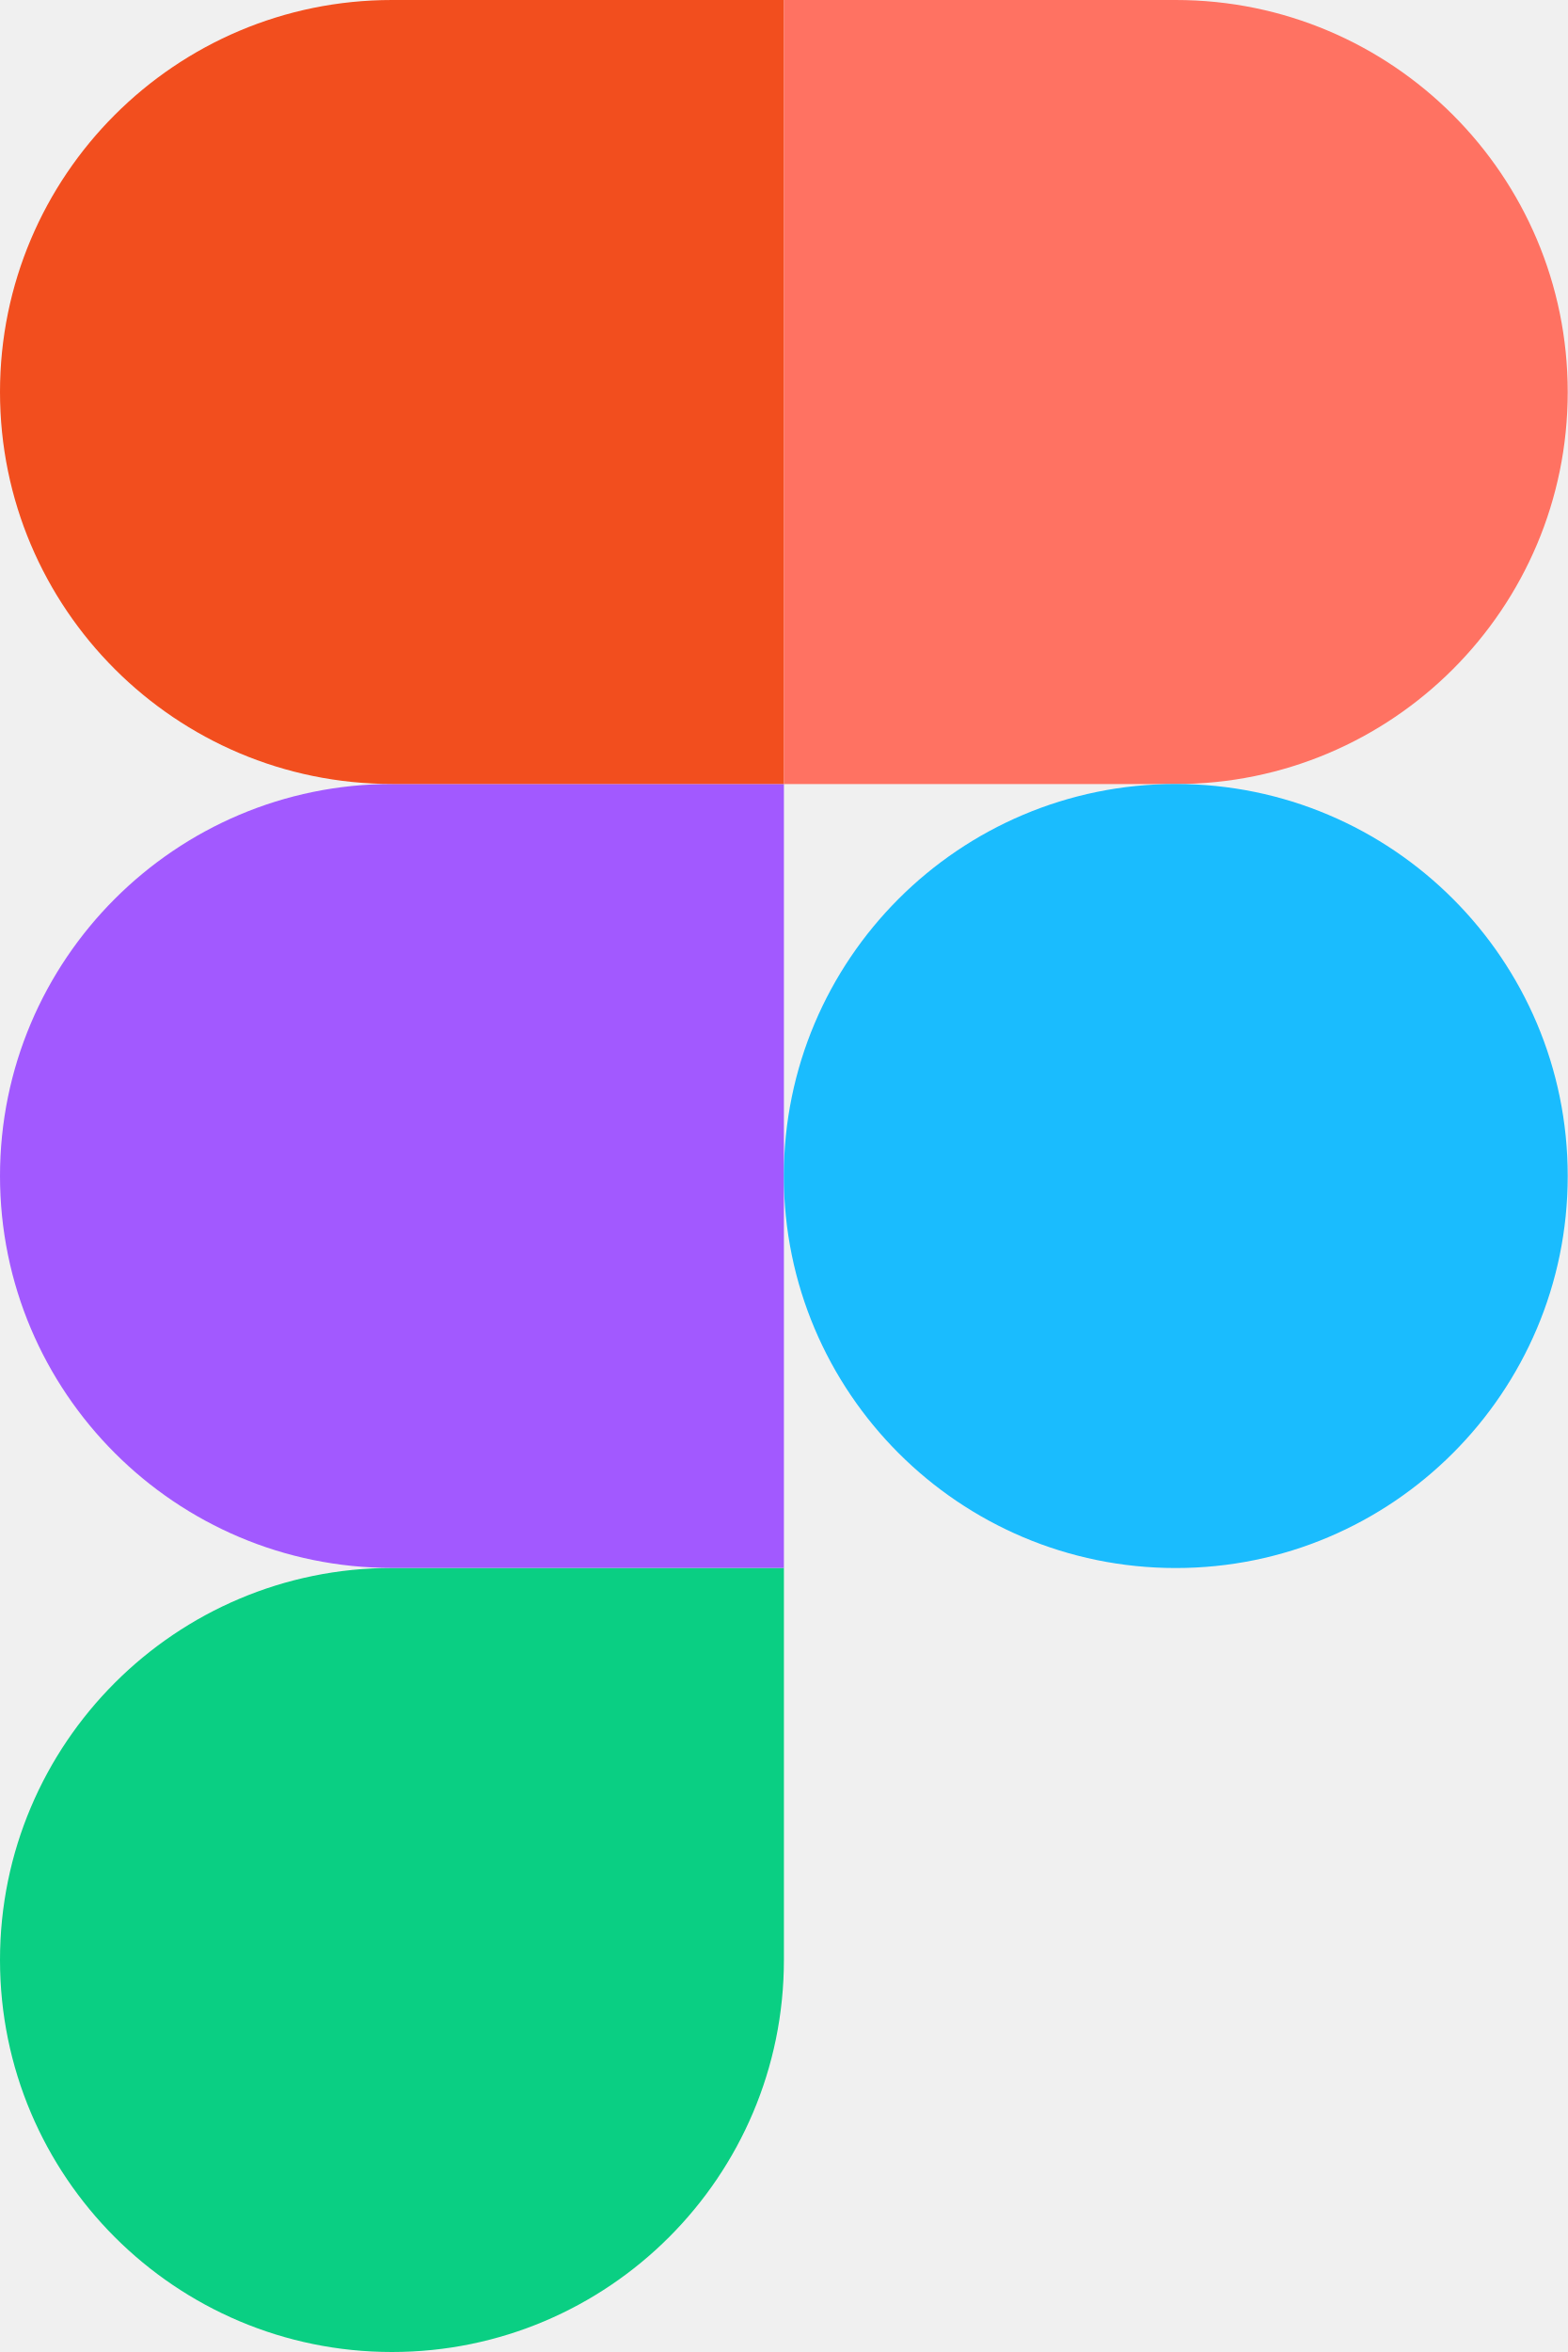
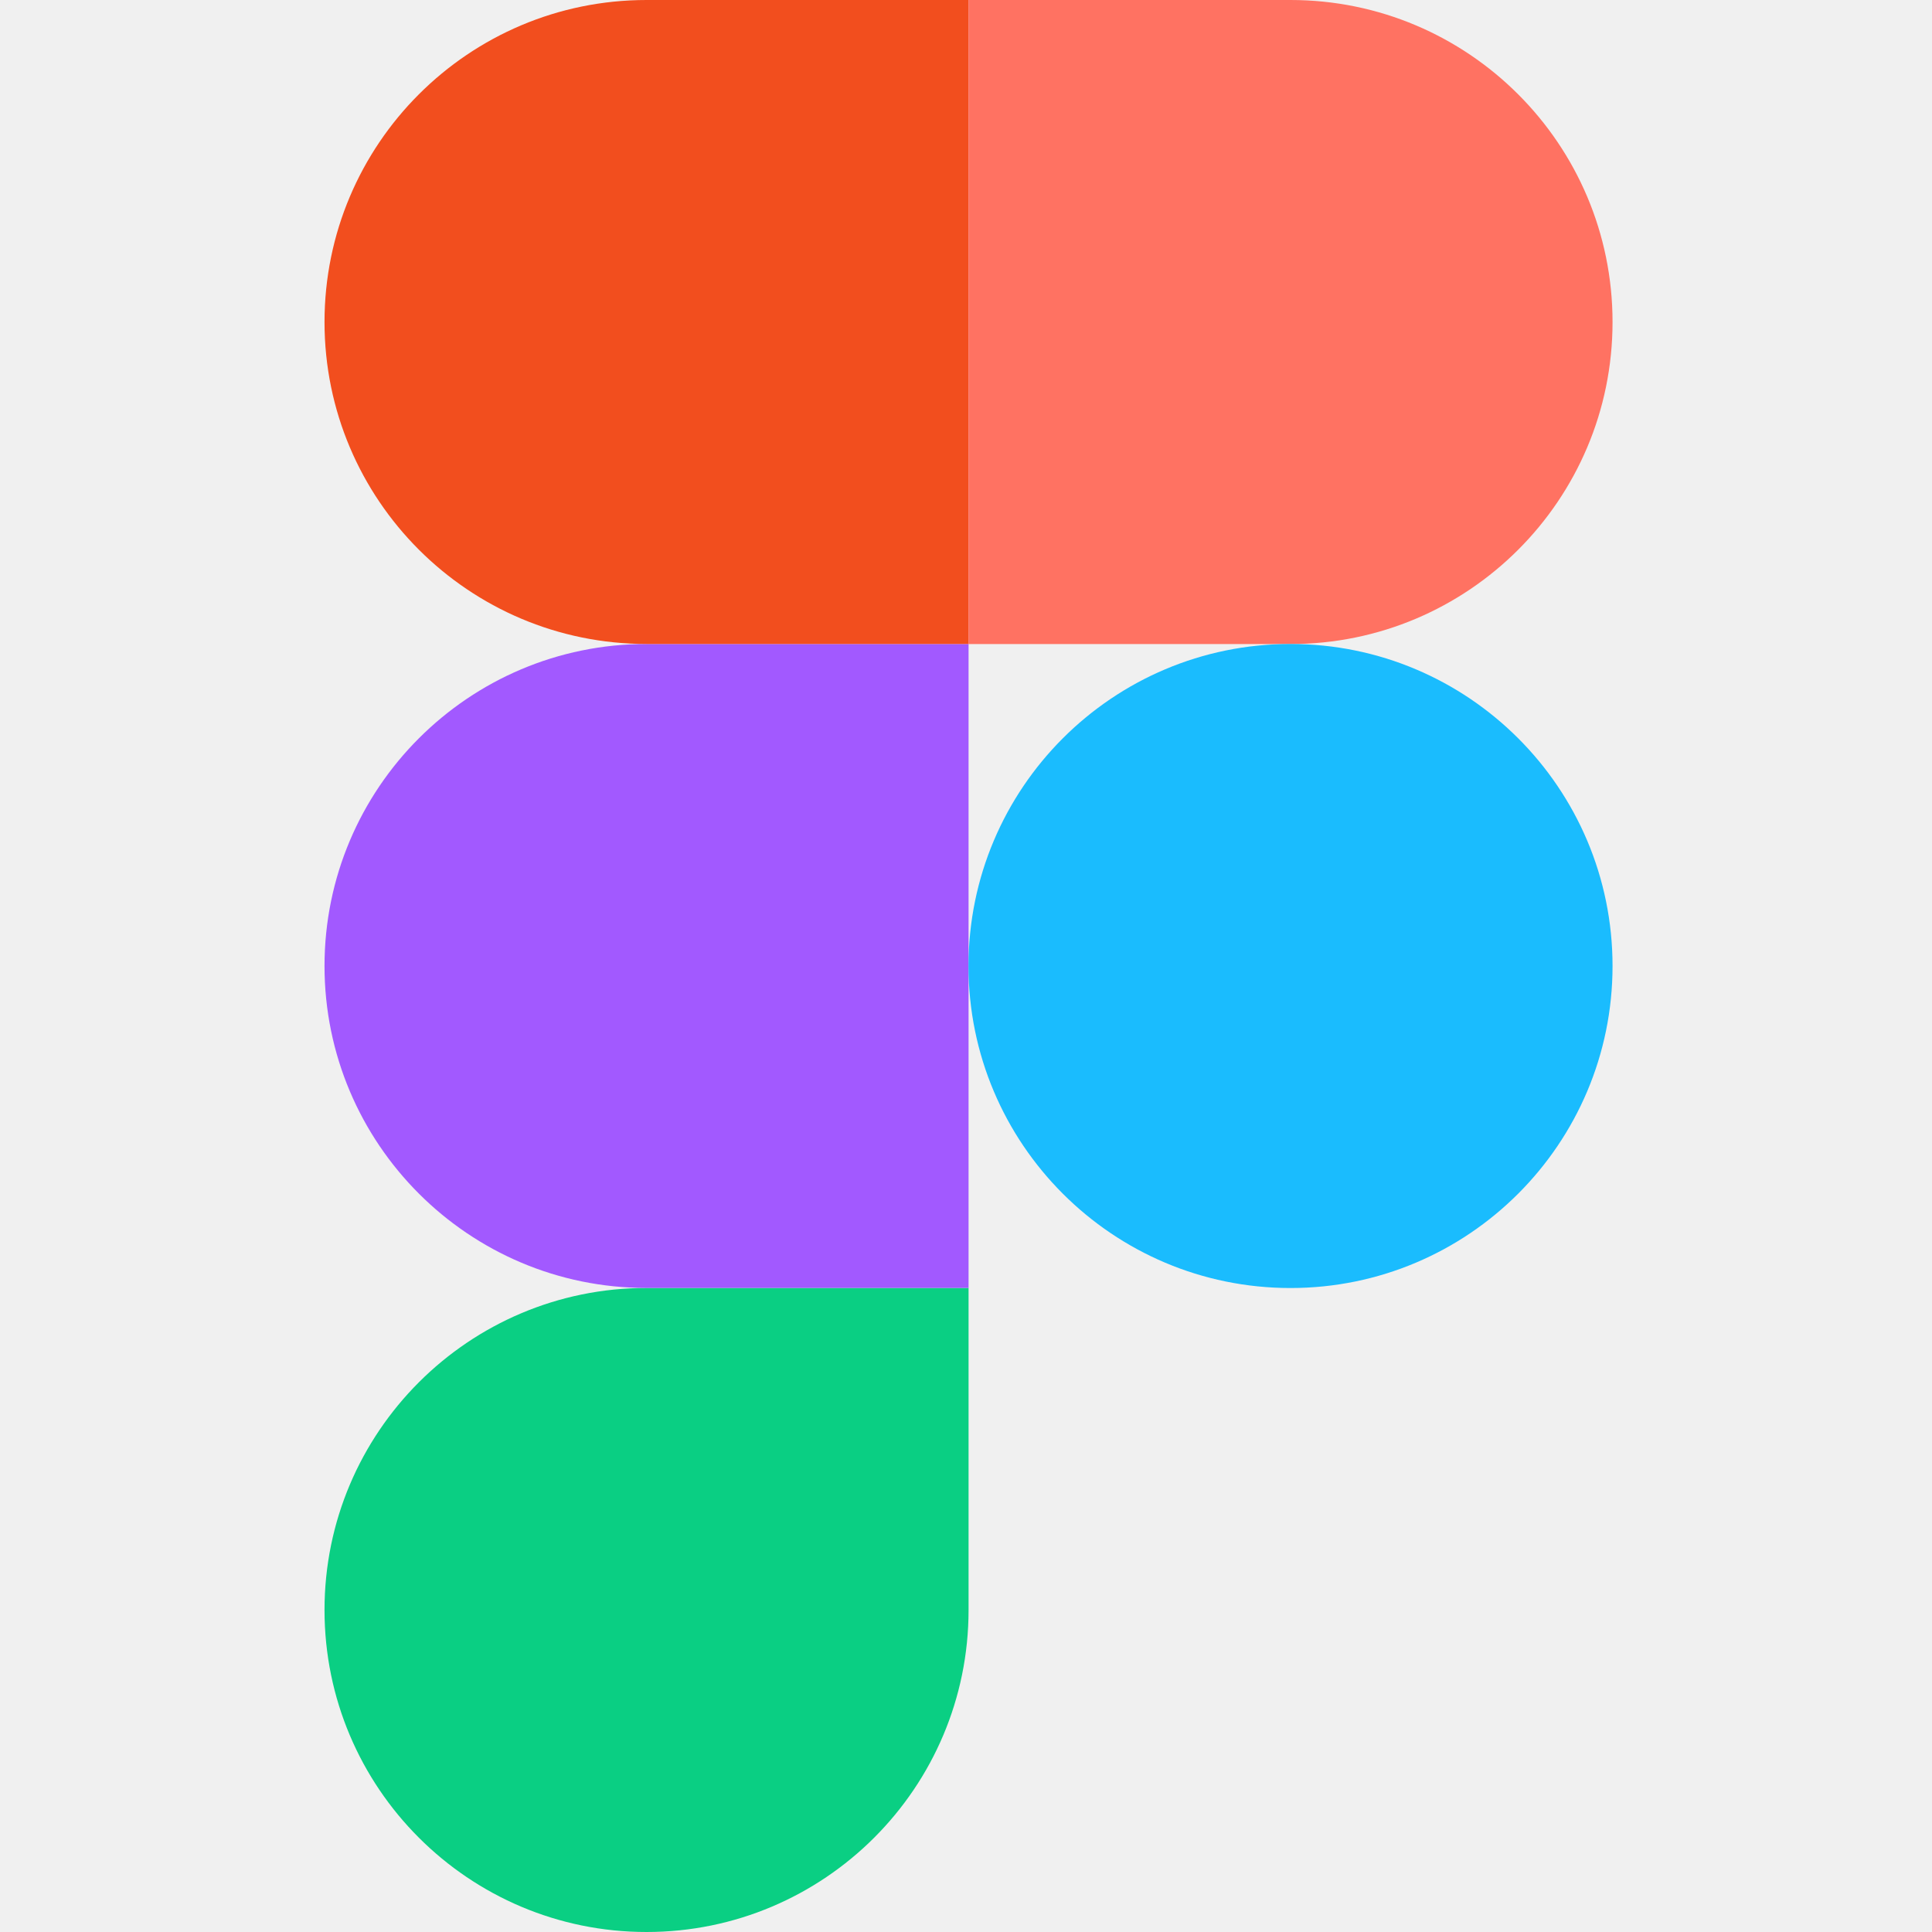
- <svg xmlns="http://www.w3.org/2000/svg" id="_レイヤー_1" data-name="レイヤー 1" width="170.67" height="256" viewBox="0 0 170.67 256">
+ <svg xmlns="http://www.w3.org/2000/svg" width="256" height="256" viewBox="0 0 256 256" fill="none">
+   <g clip-path="url(#clip0_79_2)">
+     <path d="M85.67 256C109.22 256 128.34 236.89 128.34 213.33V170.66H85.67C62.12 170.66 43 189.77 43 213.33C43 236.89 62.11 256 85.67 256Z" fill="#0ACF83" />
+     <path d="M43 128C43 104.45 62.11 85.33 85.67 85.33H128.34V170.66H85.67C62.12 170.66 43 151.55 43 127.99V128Z" fill="#A259FF" />
+     <path d="M43 42.67C43 19.11 62.11 0 85.67 0H128.34V85.33H85.67C62.11 85.33 43 66.22 43 42.67Z" fill="#F24E1E" />
+     <path d="M128.33 0H171C194.55 0 213.67 19.11 213.67 42.67C213.67 66.23 194.56 85.34 171 85.34H128.33V0Z" fill="#FF7262" />
+     <path d="M213.67 128C213.67 151.55 194.56 170.67 171 170.67C147.44 170.67 128.33 151.56 128.33 128C128.33 104.44 147.44 85.33 171 85.33C194.56 85.33 213.67 104.44 213.67 128Z" fill="#1ABCFE" />
+   </g>
  <defs>
-     <style>
-       .cls-1 {
-         fill: #a259ff;
-       }
- 
-       .cls-1, .cls-2, .cls-3, .cls-4, .cls-5 {
-         stroke-width: 0px;
-       }
- 
-       .cls-2 {
-         fill: #1abcfe;
-       }
- 
-       .cls-3 {
-         fill: #0acf83;
-       }
- 
-       .cls-4 {
-         fill: #f24e1e;
-       }
- 
-       .cls-5 {
-         fill: #ff7262;
-       }
-     </style>
+     <clipPath id="clip0_79_2">
+       <rect width="170.67" height="256" fill="white" transform="translate(43)" />
+     </clipPath>
  </defs>
-   <path class="cls-3" d="m42.67,256c23.55,0,42.67-19.11,42.67-42.67v-42.67h-42.67c-23.55,0-42.67,19.11-42.67,42.67s19.11,42.67,42.67,42.67Z" />
-   <path class="cls-1" d="m0,128c0-23.55,19.11-42.67,42.67-42.67h42.67v85.33h-42.67c-23.55,0-42.67-19.11-42.67-42.67Z" />
-   <path class="cls-4" d="m0,42.67C0,19.11,19.11,0,42.67,0h42.67v85.33h-42.67C19.11,85.33,0,66.22,0,42.67Z" />
-   <path class="cls-5" d="m85.33,0h42.67c23.55,0,42.67,19.11,42.67,42.67s-19.11,42.67-42.67,42.67h-42.67V0Z" />
-   <path class="cls-2" d="m170.67,128c0,23.55-19.11,42.67-42.67,42.67s-42.67-19.11-42.67-42.67,19.11-42.67,42.67-42.67,42.67,19.11,42.67,42.67Z" />
</svg>
